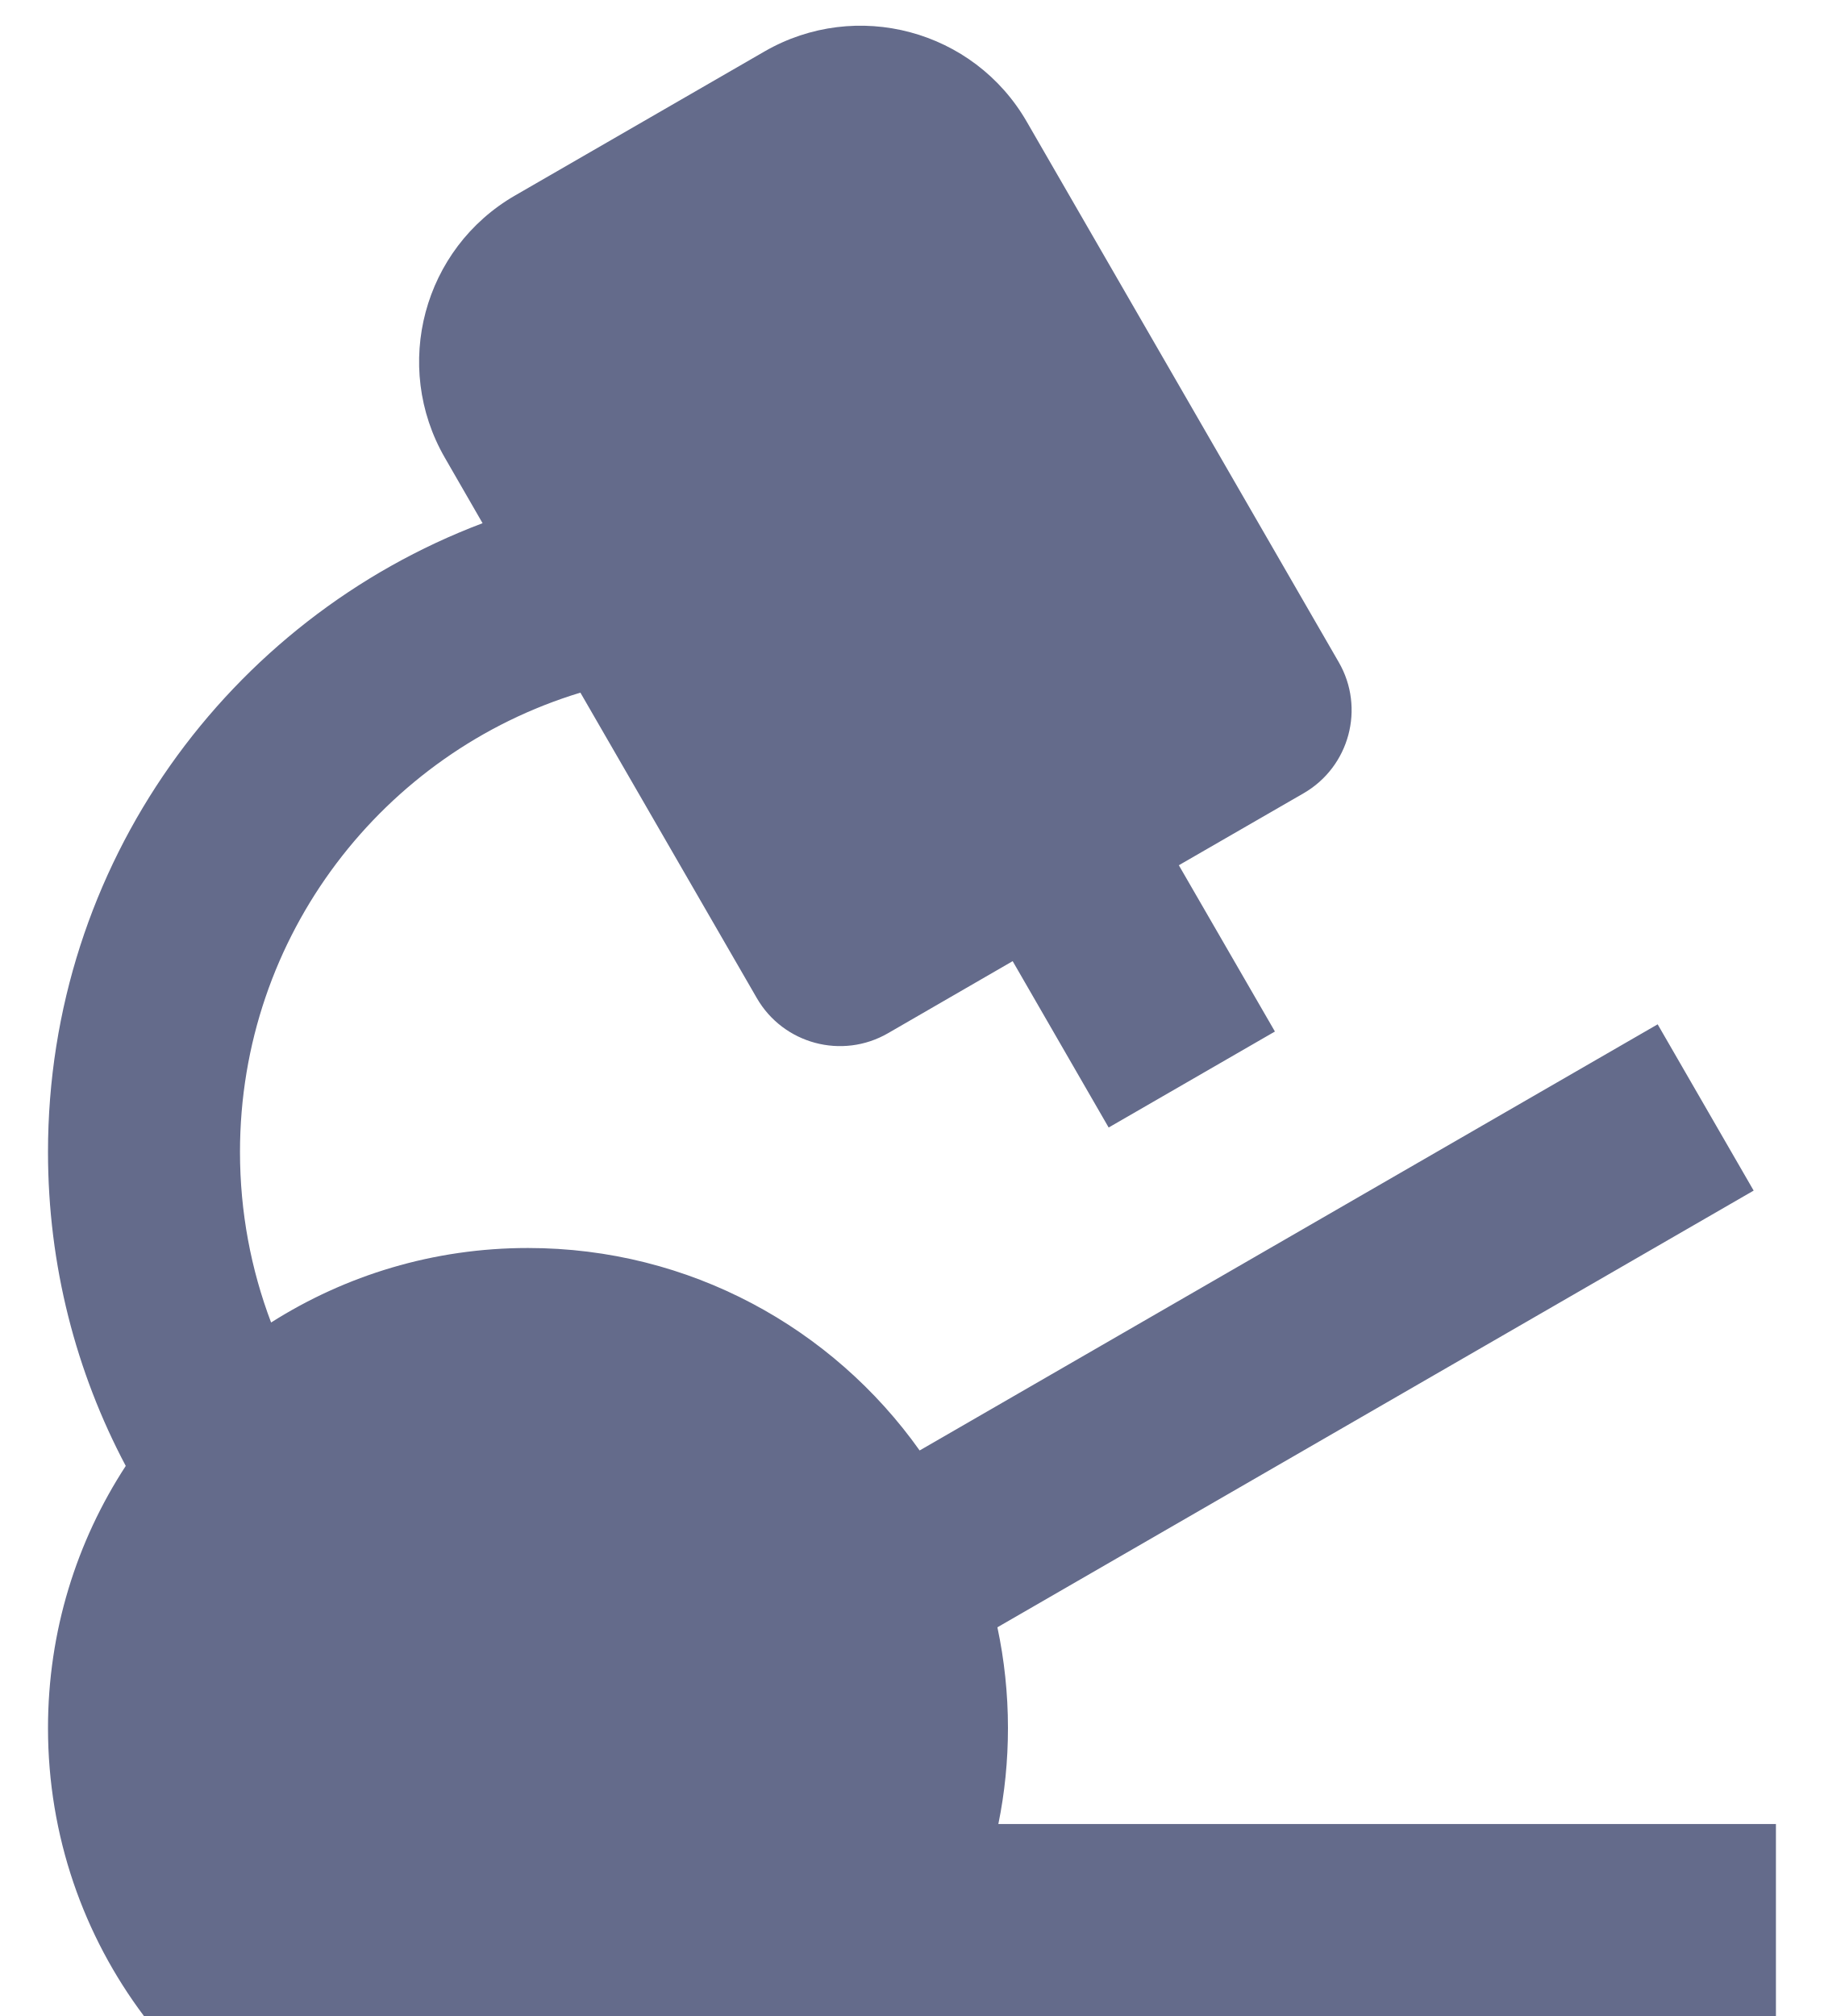
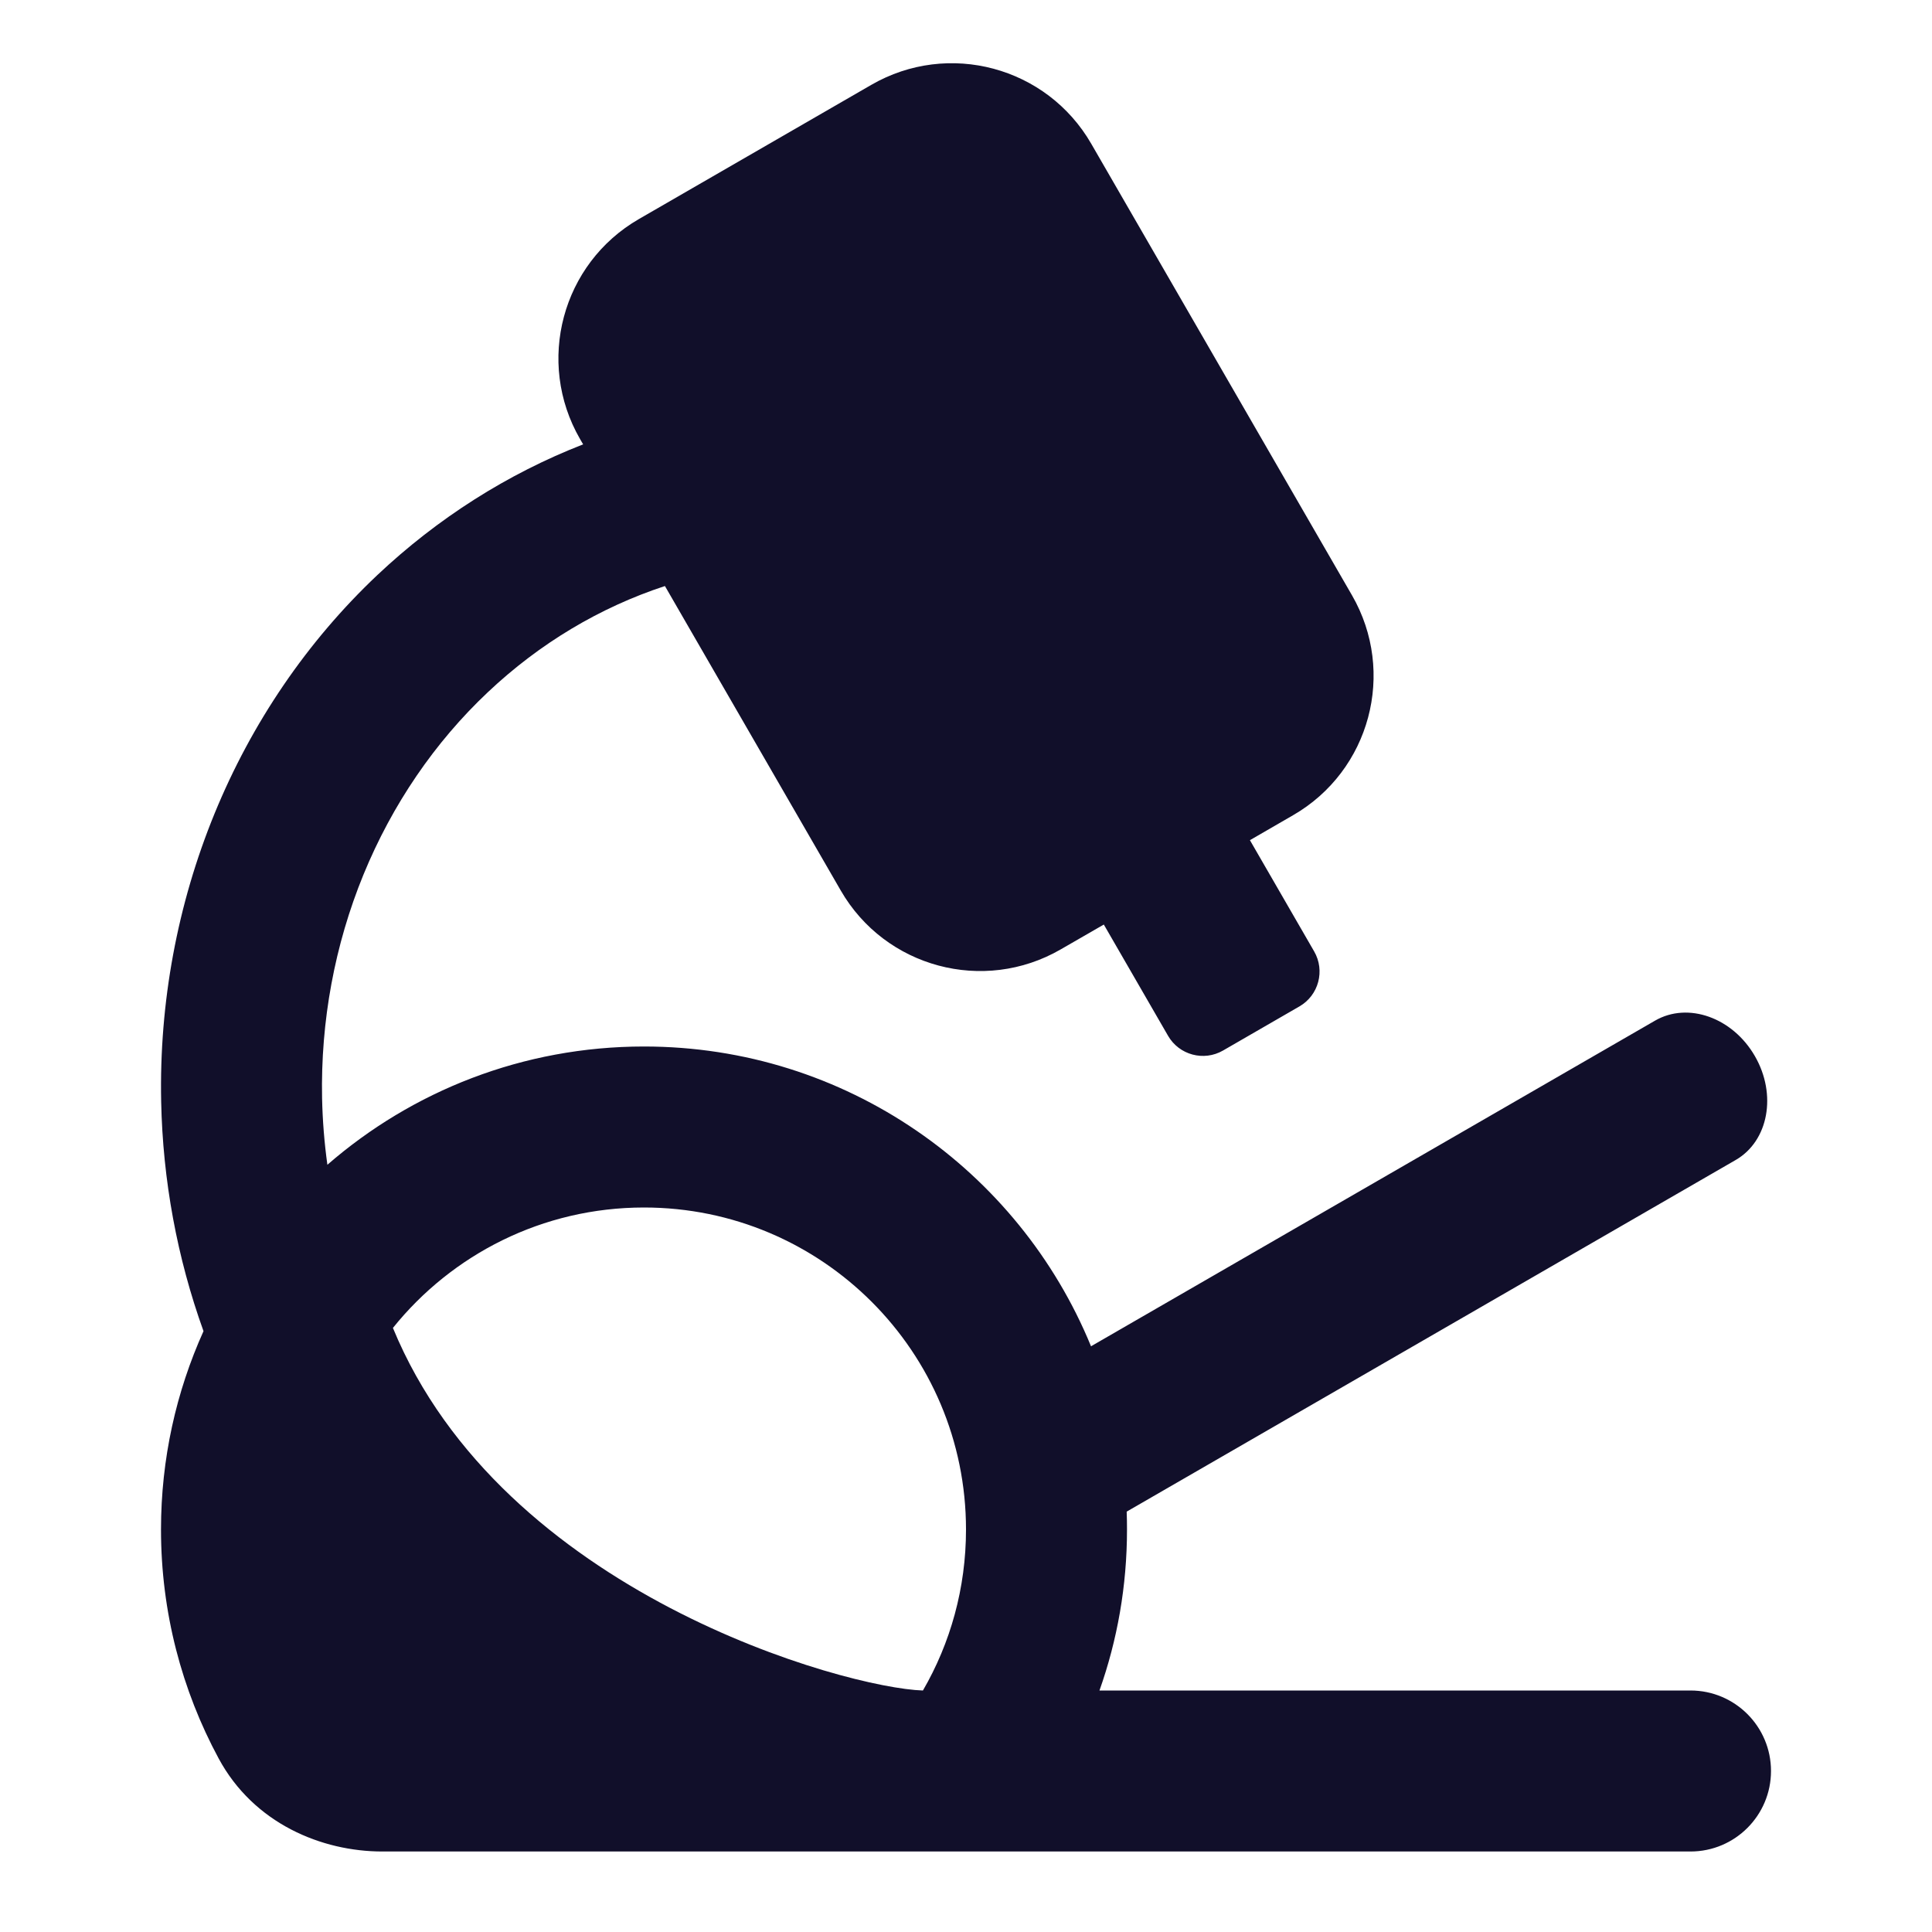
- <svg xmlns="http://www.w3.org/2000/svg" width="19" height="21" viewBox="0 0 19 21" fill="none">
-   <path d="M10.696 1.268L13.946 6.898C14.222 7.375 14.058 7.987 13.58 8.263L12.28 9.013L13.281 10.745L11.549 11.745L10.549 10.012L9.25 10.763C8.772 11.039 8.16 10.875 7.884 10.397L6.046 7.215C3.994 7.837 2.5 9.745 2.5 12C2.5 12.625 2.615 13.224 2.824 13.776C3.6 13.284 4.516 13 5.5 13C7.184 13 8.674 13.833 9.58 15.109L17.268 10.67L18.268 12.402L10.39 16.951C10.462 17.289 10.5 17.641 10.5 18C10.5 18.343 10.466 18.677 10.4 19H18.5V21L1.5 21.001C0.872 20.165 0.5 19.126 0.5 18C0.5 16.993 0.798 16.055 1.31 15.27C0.793 14.295 0.5 13.182 0.5 12C0.5 9.005 2.381 6.449 5.027 5.45L4.634 4.768C4.082 3.811 4.409 2.588 5.366 2.036L7.964 0.536C8.921 -0.016 10.144 0.311 10.696 1.268Z" fill="#646B8B" />
+ <svg xmlns="http://www.w3.org/2000/svg" width="24" height="24" viewBox="0 0 24 24" fill="none">
+   <path fill-rule="evenodd" clip-rule="evenodd" d="M7.937 2.721C6.98 3.273 6.653 4.496 7.205 5.453L7.244 5.52C6.302 5.887 5.435 6.439 4.687 7.144C3.816 7.967 3.127 8.979 2.665 10.107C2.203 11.235 1.977 12.455 2.002 13.683C2.022 14.66 2.2 15.625 2.528 16.536C2.189 17.288 2 18.122 2 19C2 20.027 2.259 20.997 2.716 21.844C3.153 22.654 3.998 23 4.749 23L21 23C21.552 23 22 22.552 22 22C22 21.448 21.552 21 21 21L13.658 21C13.88 20.374 14 19.701 14 19C14 18.926 13.999 18.852 13.996 18.778L21.561 14.41C21.969 14.175 22.076 13.596 21.799 13.118C21.523 12.64 20.969 12.443 20.561 12.678L13.553 16.724C12.657 14.539 10.508 13 8 13C6.495 13 5.12 13.554 4.067 14.469C4.029 14.196 4.007 13.92 4.001 13.642C3.982 12.685 4.158 11.737 4.515 10.865C4.873 9.993 5.401 9.22 6.06 8.599C6.702 7.993 7.452 7.545 8.26 7.28L10.444 11.062C10.996 12.019 12.219 12.347 13.176 11.794L13.712 11.485L14.51 12.867C14.648 13.106 14.954 13.188 15.193 13.05L16.142 12.502C16.381 12.364 16.463 12.058 16.325 11.819L15.527 10.437L16.063 10.127C17.02 9.575 17.347 8.352 16.795 7.395L13.556 1.786C13.004 0.829 11.781 0.501 10.824 1.054L7.937 2.721ZM11.465 21C10.512 20.971 6.24 19.797 4.881 16.496C5.614 15.584 6.739 15 8 15C10.209 15 12 16.791 12 19C12 19.729 11.806 20.412 11.465 21Z" fill="#110F2A" />
</svg>
